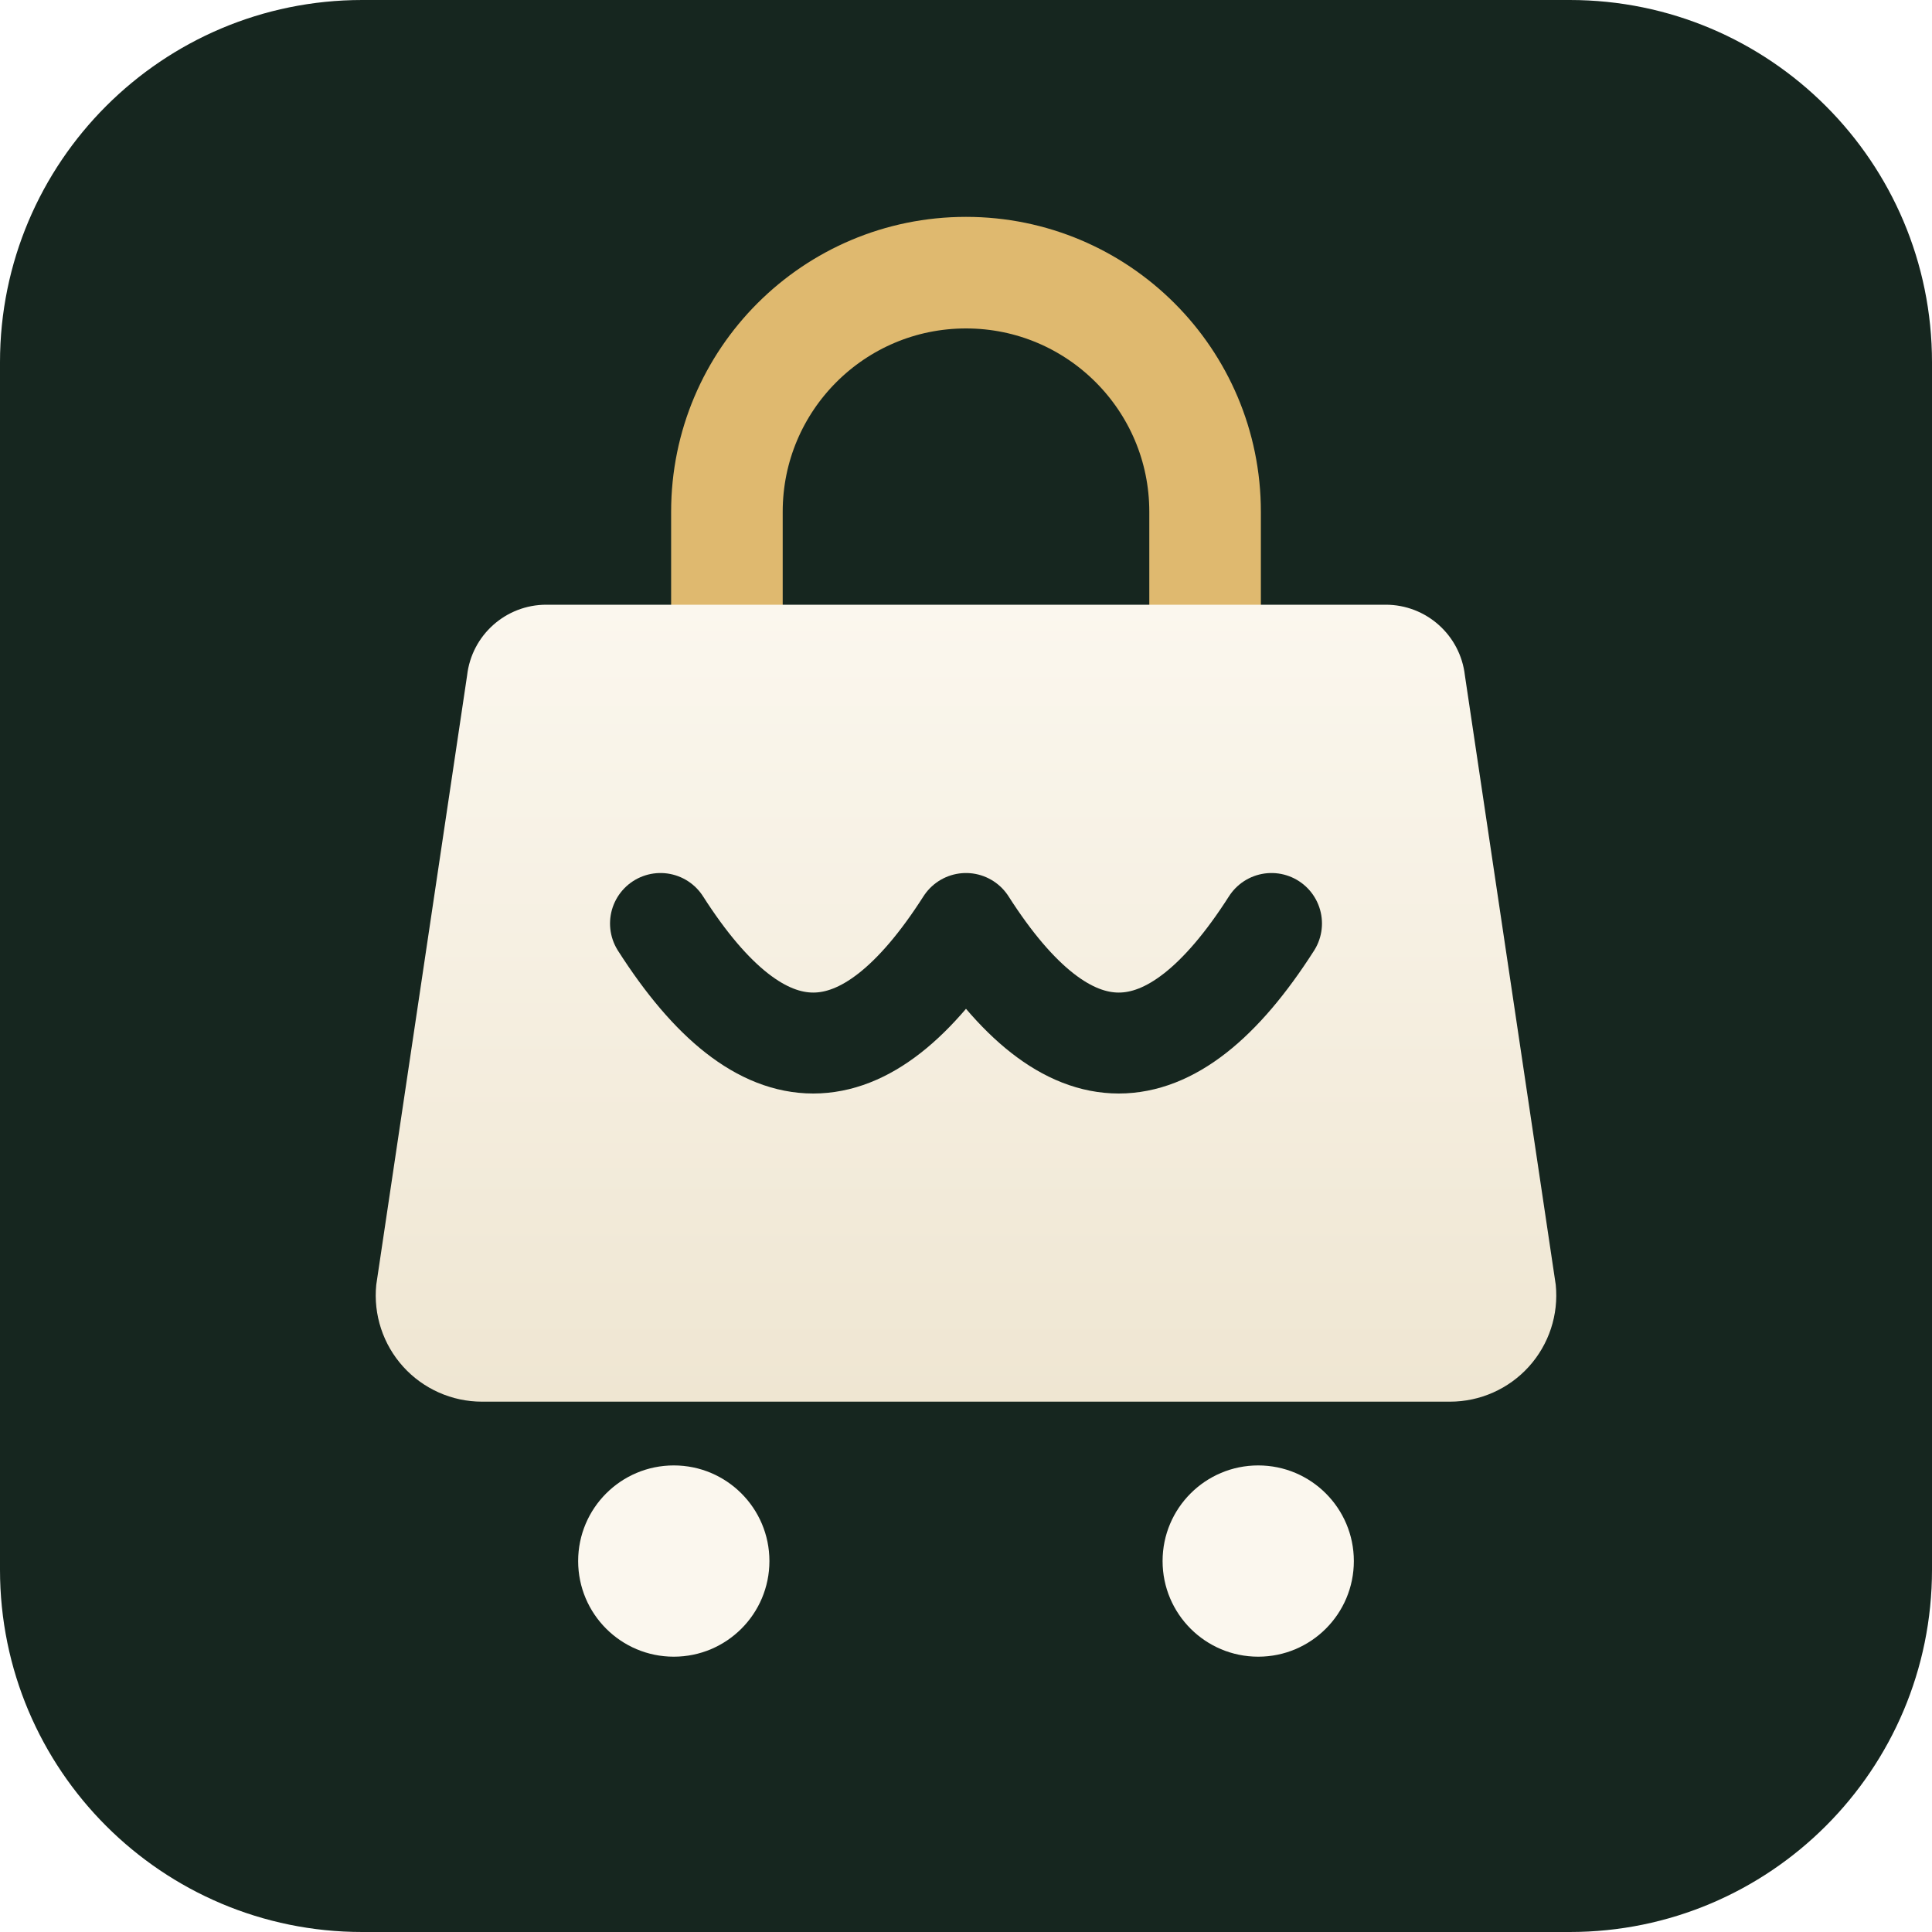
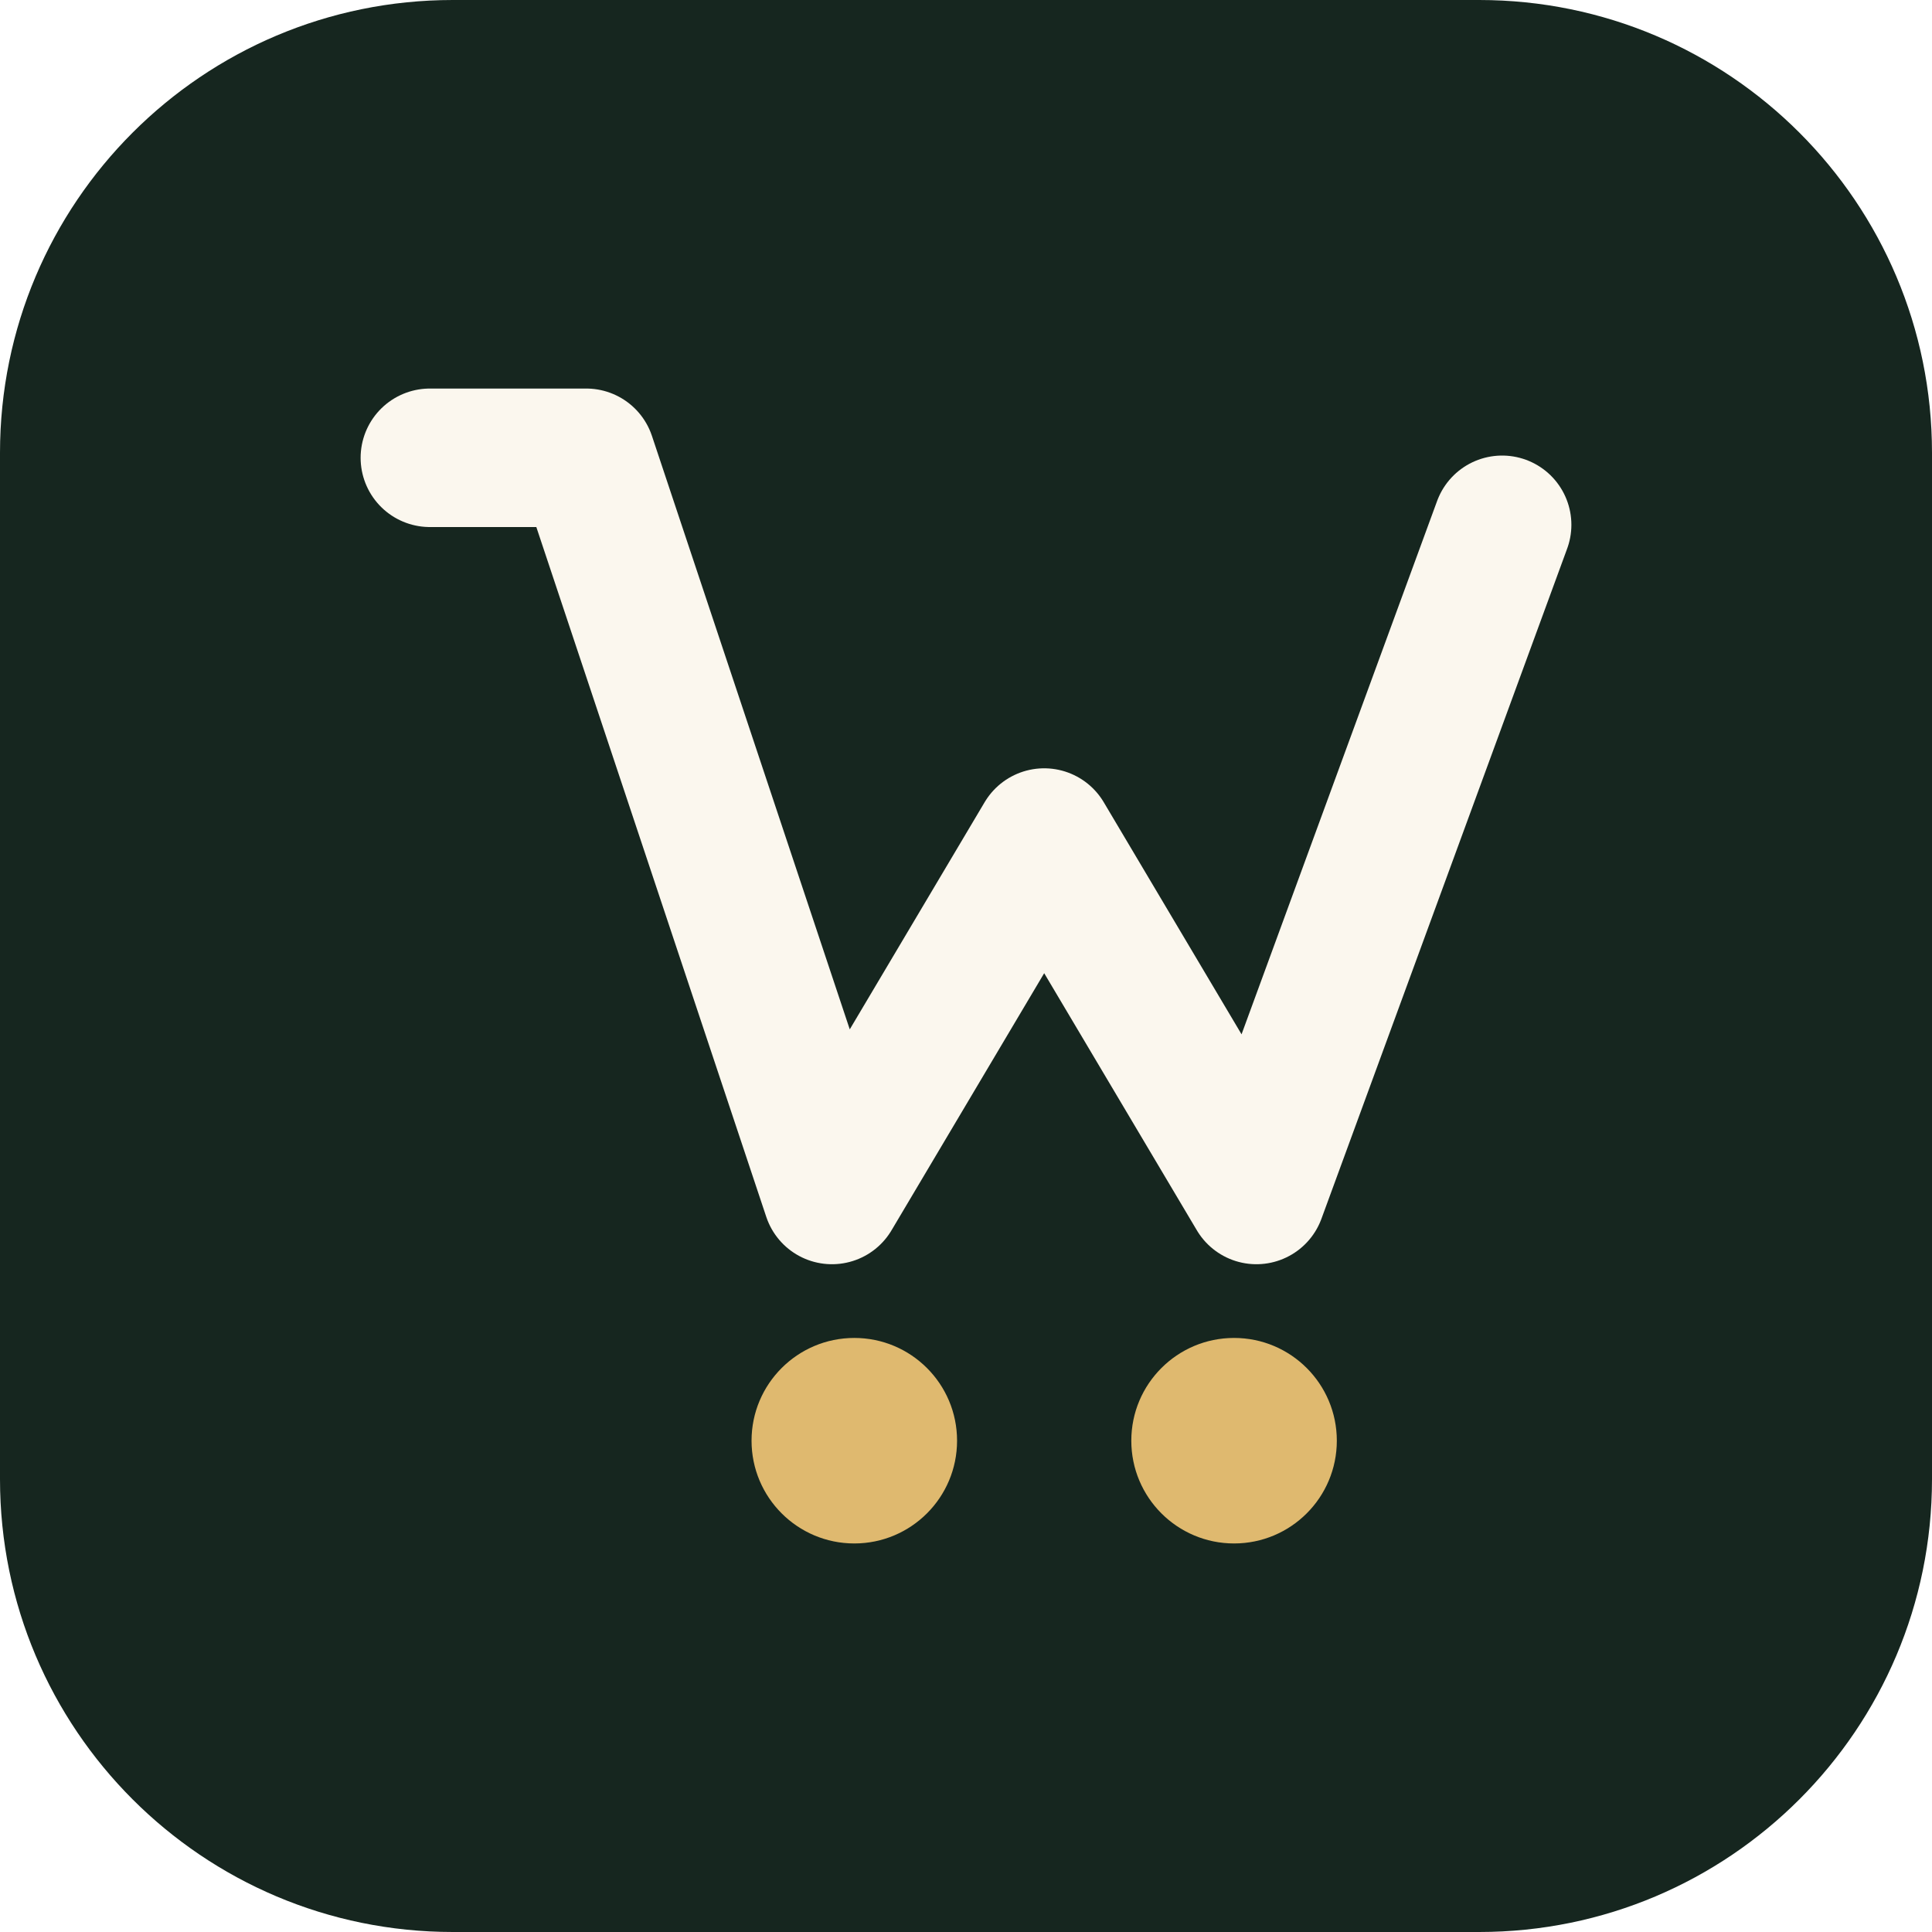
<svg xmlns="http://www.w3.org/2000/svg" viewBox="0 0 64 64" width="64" height="64">
-   <rect width="64" height="64" rx="12" fill="#16261f" />
-   <g transform="translate(32 32) scale(0.88) translate(-32 -34.6)">
-     <defs>
-       <linearGradient id="wc-icon" x1="0" y1="0" x2="0" y2="1">
-         <stop offset="0" stop-color="#fbf7ee" />
-         <stop offset="1" stop-color="#efe6d2" />
-       </linearGradient>
-     </defs>
-     <path d="M23 22V17.5a9 9 0 0 1 18 0V22" fill="none" stroke="#dfb96f" stroke-width="4.2" stroke-linecap="round" />
-     <path d="M16.2 21H47.8a3 3 0 0 1 2.98 2.66L54.2 46.6a4 4 0 0 1-3.98 4.4H13.78a4 4 0 0 1-3.98-4.4L13.22 23.66A3 3 0 0 1 16.2 21Z" fill="url(#wc-icon)" />
-     <path d="M20.5 33q5.75 9 11.5 0q5.75 9 11.5 0" fill="none" stroke="#16261f" stroke-width="3.8" stroke-linecap="round" stroke-linejoin="round" />
-     <circle cx="21" cy="57" r="3.6" fill="#fbf7ee" />
-     <circle cx="43" cy="57" r="3.6" fill="#fbf7ee" />
+   <rect width="64" height="64" rx="15" fill="#16261f" />
+   <g transform="translate(32 32) scale(0.74) translate(-27 -32.75)">
+     <path d="M3 10H10L21 43L30.5 27L40 43L51 13" fill="none" stroke="#fbf7ee" stroke-width="6.2" stroke-linecap="round" stroke-linejoin="round" />
+     <circle cx="22" cy="54" r="4.6" fill="#dfb96f" />
+     <circle cx="39" cy="54" r="4.6" fill="#dfb96f" />
  </g>
</svg>
